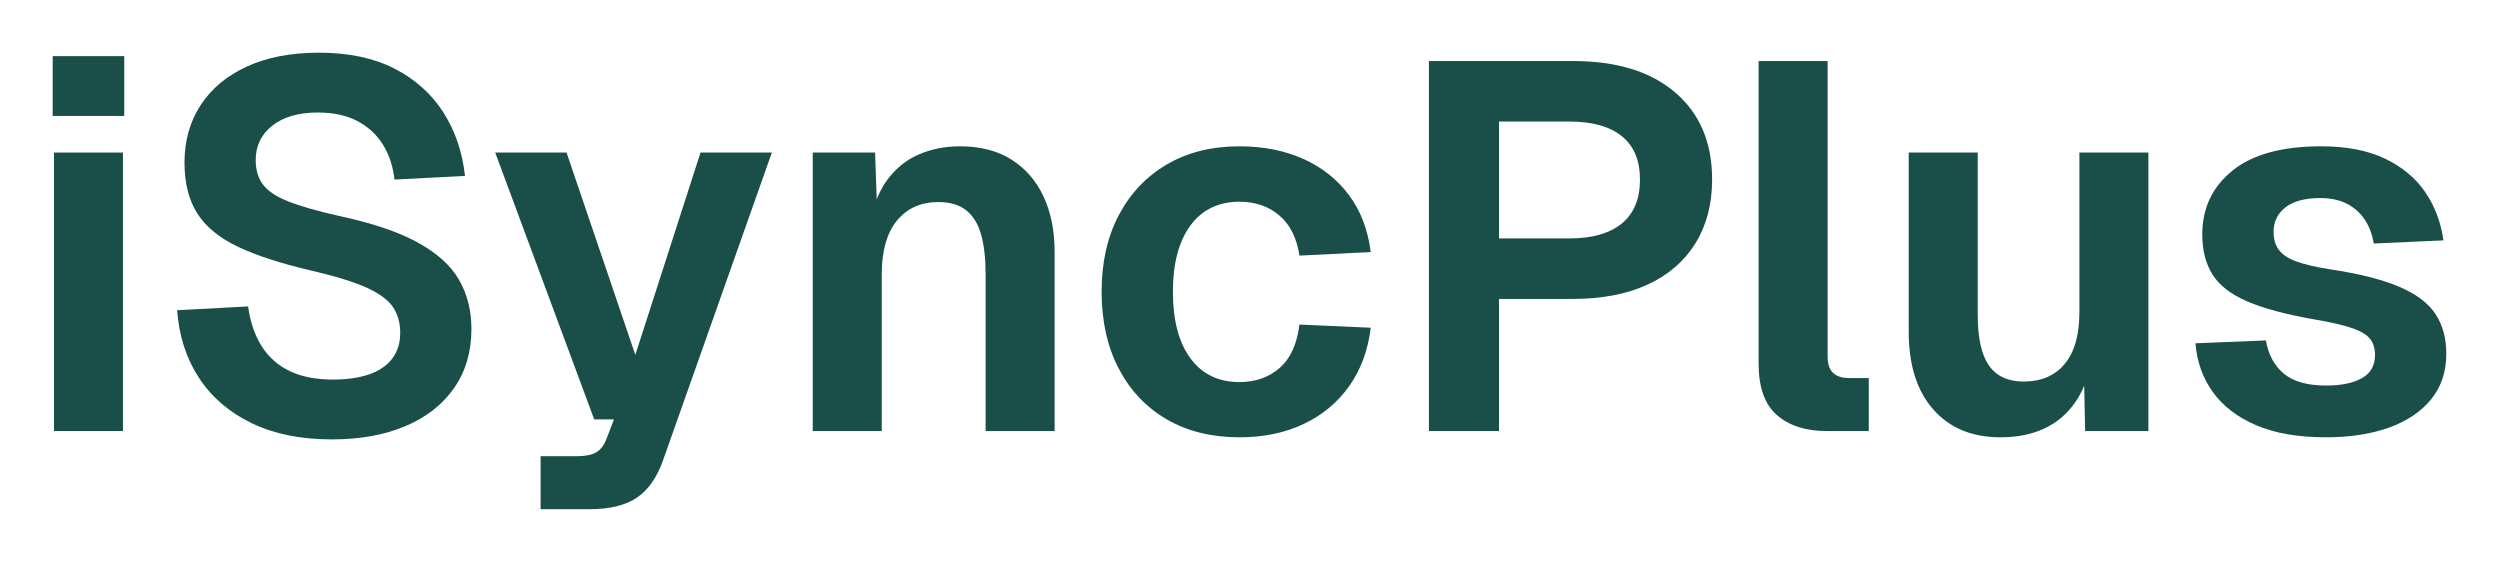
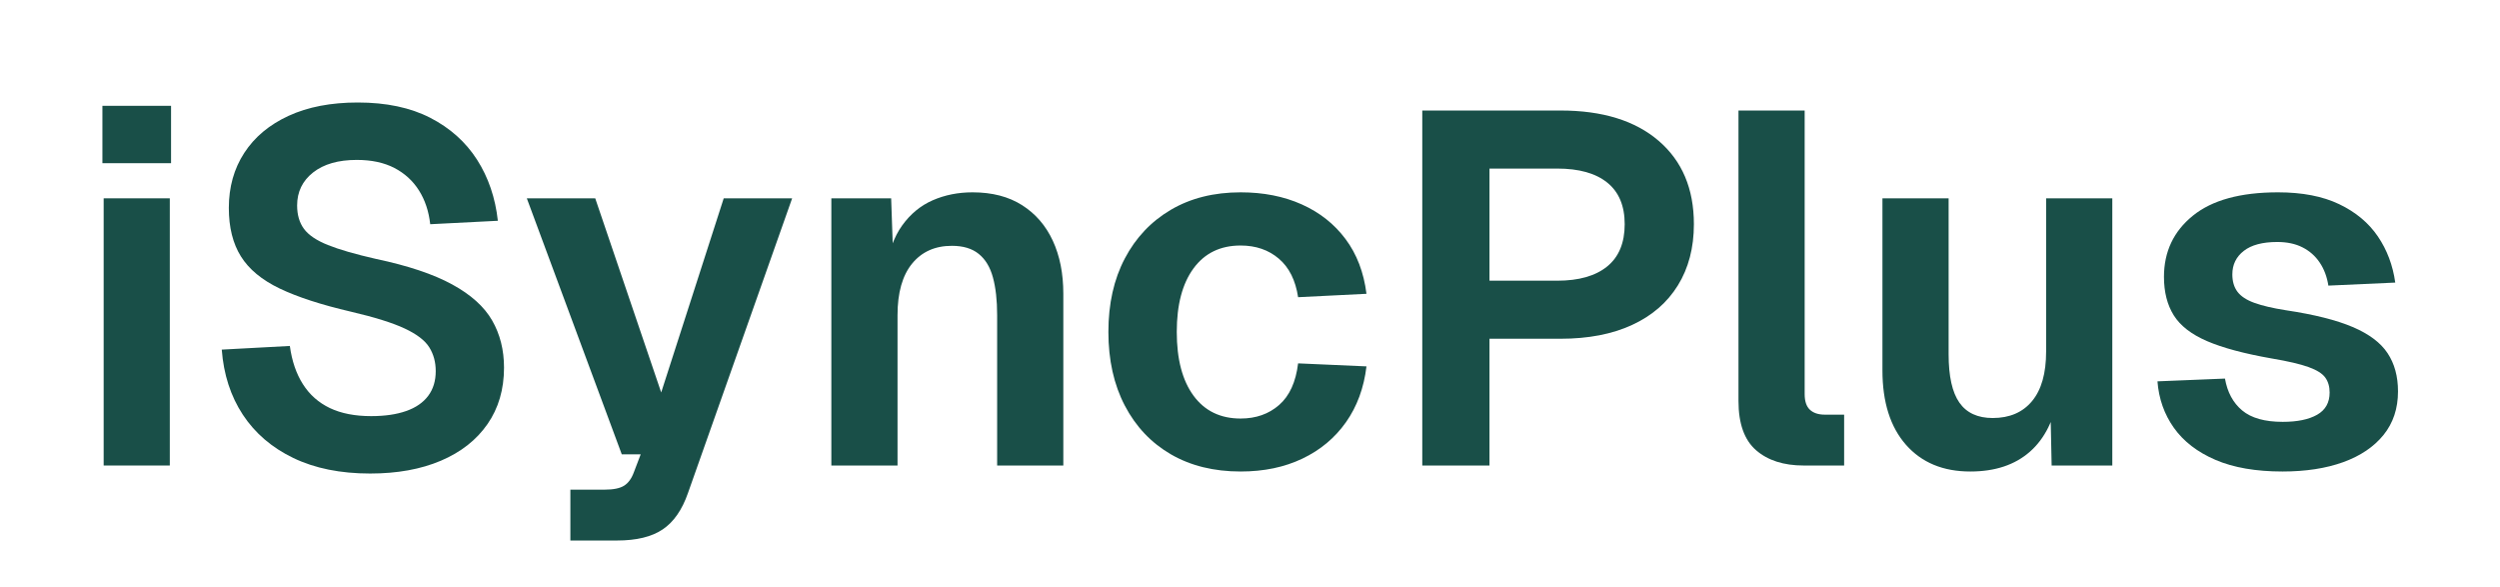
- <svg xmlns="http://www.w3.org/2000/svg" width="1139" height="256" viewBox="0 0 1139 256" role="img" aria-label="iSyncPlus / Duet">
-   <g transform="translate(24 24) scale(2.046841) translate(-237.77 -77.78)">
+ <svg xmlns="http://www.w3.org/2000/svg" width="580" height="136" viewBox="0 0 580 136" role="img">
+   <g transform="translate(-214 -54)">
    <path fill="#194F48" d="M238.06 162V100.01H253.41V162ZM237.77 91.86V78.55H253.7V91.86Z" />
    <path fill="#194F48" d="M299.91 163.86Q289.58 163.86 282.09 160.26Q274.61 156.66 270.36 150.21Q266.12 143.76 265.47 135.11L281.27 134.26Q281.98 139.49 284.31 143.14Q286.63 146.79 290.56 148.67Q294.5 150.54 300.14 150.54Q304.92 150.54 308.26 149.36Q311.61 148.19 313.37 145.85Q315.13 143.51 315.13 140.1Q315.13 136.99 313.64 134.59Q312.15 132.19 307.92 130.21Q303.69 128.23 295.41 126.3Q285.14 123.91 278.92 120.94Q272.71 117.96 269.91 113.48Q267.11 109 267.11 102.24Q267.11 94.97 270.7 89.46Q274.28 83.96 280.99 80.87Q287.7 77.78 297.04 77.78Q306.95 77.78 313.86 81.33Q320.76 84.88 324.72 91.05Q328.67 97.23 329.55 105.22L313.85 106.02Q313.36 101.55 311.25 98.2Q309.14 94.85 305.54 92.97Q301.93 91.1 296.81 91.1Q290.38 91.1 286.67 94.01Q282.96 96.93 282.96 101.67Q282.96 104.94 284.55 107.1Q286.15 109.26 290.1 110.84Q294.05 112.43 301.27 114.07Q312.41 116.42 318.93 119.98Q325.46 123.54 328.22 128.34Q330.98 133.13 330.98 139.3Q330.98 146.85 327.15 152.38Q323.31 157.92 316.32 160.89Q309.34 163.86 299.91 163.86Z" />
    <path fill="#194F48" d="M346.38 179.4V167.6H354.32Q357.37 167.6 358.83 166.69Q360.3 165.78 361.11 163.58L362.7 159.41H358.31L336.27 100.01H352.15L367.46 145.05L381.97 100.01H397.85L373.67 168.39Q371.63 174.25 367.81 176.82Q364 179.4 357.19 179.4Z" />
    <path fill="#194F48" d="M406.95 162V100.01H420.83L421.44 117.56L419.56 116.87Q420.52 110.3 423.39 106.3Q426.27 102.3 430.49 100.46Q434.71 98.62 439.72 98.62Q446.54 98.62 451.22 101.6Q455.91 104.58 458.35 109.85Q460.79 115.13 460.79 122.14V162H445.43V127.12Q445.43 121.94 444.45 118.36Q443.48 114.78 441.16 112.91Q438.85 111.03 434.93 111.03Q429.07 111.03 425.69 115.16Q422.31 119.3 422.31 127.12V162Z" />
    <path fill="#194F48" d="M501.94 163.39Q492.64 163.39 485.75 159.4Q478.87 155.4 475.06 148.1Q471.25 140.8 471.25 131Q471.25 121.21 475.06 113.97Q478.87 106.72 485.75 102.67Q492.64 98.62 501.94 98.62Q509.88 98.62 516.13 101.42Q522.38 104.22 526.29 109.46Q530.21 114.7 531.15 122.16L515.28 122.95Q514.39 117.06 510.81 114.01Q507.23 110.96 501.94 110.96Q494.9 110.96 491.01 116.26Q487.12 121.56 487.12 131Q487.12 140.5 491.01 145.8Q494.9 151.1 501.94 151.1Q507.28 151.1 510.88 147.95Q514.49 144.8 515.28 138.3L531.15 139Q530.26 146.46 526.4 151.94Q522.53 157.42 516.28 160.4Q510.03 163.39 501.94 163.39Z" />
    <path fill="#194F48" d="M544.1 162V79.64H576.19Q590.76 79.64 598.95 86.66Q607.14 93.68 607.14 106.01Q607.14 114.2 603.43 120.2Q599.72 126.2 592.79 129.39Q585.86 132.59 576.19 132.59H559.7V162ZM559.7 119.12H575.42Q582.96 119.12 587.02 115.81Q591.08 112.51 591.08 106.01Q591.08 99.64 587.05 96.38Q583.02 93.11 575.42 93.11H559.7Z" />
    <path fill="#194F48" d="M632.62 162Q625.65 162 621.57 158.45Q617.49 154.9 617.49 147.03V79.64H632.85V145.45Q632.85 147.92 634.07 149.06Q635.28 150.2 637.55 150.2H642.01V162Z" />
    <path fill="#194F48" d="M671.29 163.39Q661.82 163.39 656.36 157.19Q650.9 150.98 650.9 139.92V100.01H666.26V136.18Q666.26 143.84 668.76 147.41Q671.26 150.98 676.49 150.98Q682.37 150.98 685.63 147.05Q688.89 143.12 688.89 135.54V100.01H704.25V162H690.17L689.81 144.81L691.78 145.37Q690.33 154.24 685.11 158.81Q679.89 163.39 671.29 163.39Z" />
    <path fill="#194F48" d="M743.75 163.39Q734.49 163.39 728.21 160.7Q721.93 158 718.56 153.28Q715.2 148.56 714.73 142.47L730.4 141.83Q731.23 146.58 734.39 149.22Q737.56 151.87 743.8 151.87Q748.89 151.87 751.79 150.22Q754.69 148.57 754.69 145.07Q754.69 142.99 753.68 141.6Q752.68 140.2 749.8 139.16Q746.92 138.12 741.28 137.17Q731.7 135.49 726.24 133.14Q720.79 130.79 718.51 127.15Q716.24 123.51 716.24 118.23Q716.24 109.48 722.94 104.05Q729.63 98.62 742.71 98.62Q751.16 98.62 756.91 101.37Q762.66 104.12 765.88 108.84Q769.09 113.56 769.92 119.56L754.4 120.26Q753.91 117.16 752.38 114.9Q750.86 112.64 748.4 111.39Q745.95 110.14 742.54 110.14Q737.41 110.14 734.76 112.21Q732.11 114.28 732.11 117.66Q732.11 120.11 733.31 121.7Q734.5 123.28 737.24 124.27Q739.98 125.26 744.56 125.98Q754.37 127.45 760.05 129.87Q765.73 132.29 768.14 135.94Q770.56 139.58 770.56 144.81Q770.56 150.75 767.2 154.91Q763.83 159.06 757.82 161.23Q751.81 163.39 743.75 163.39Z" />
  </g>
</svg>
